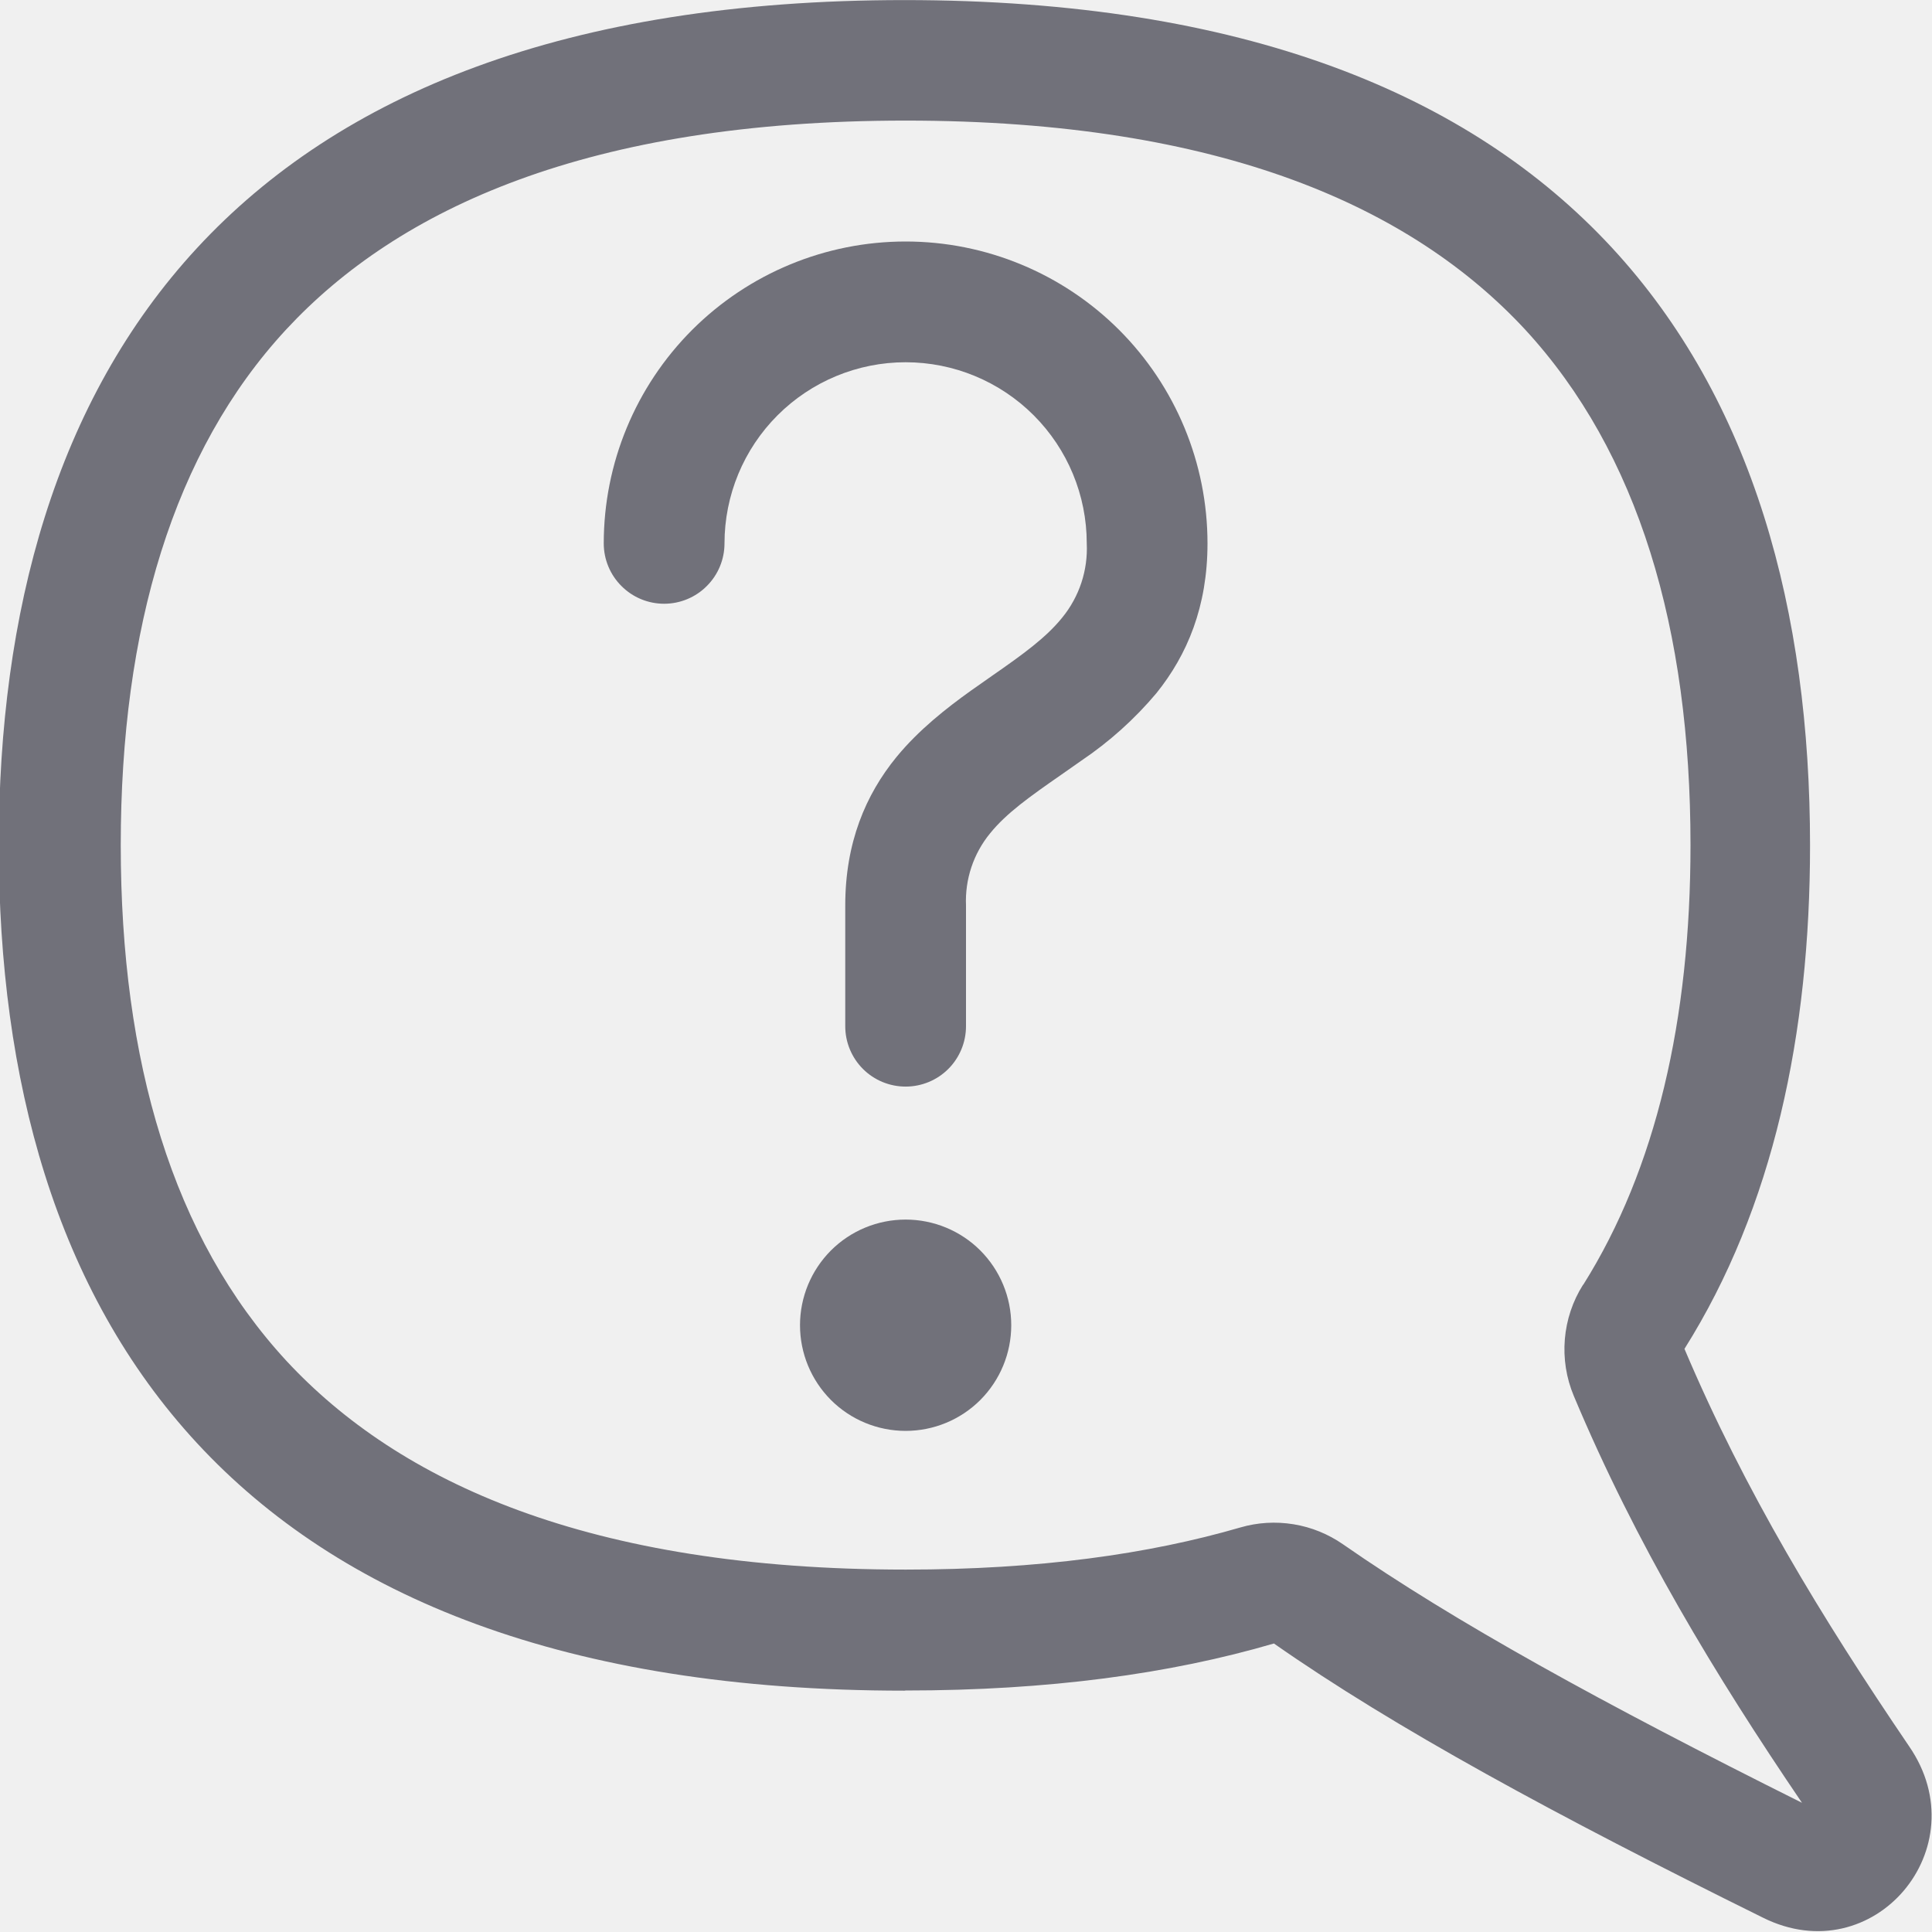
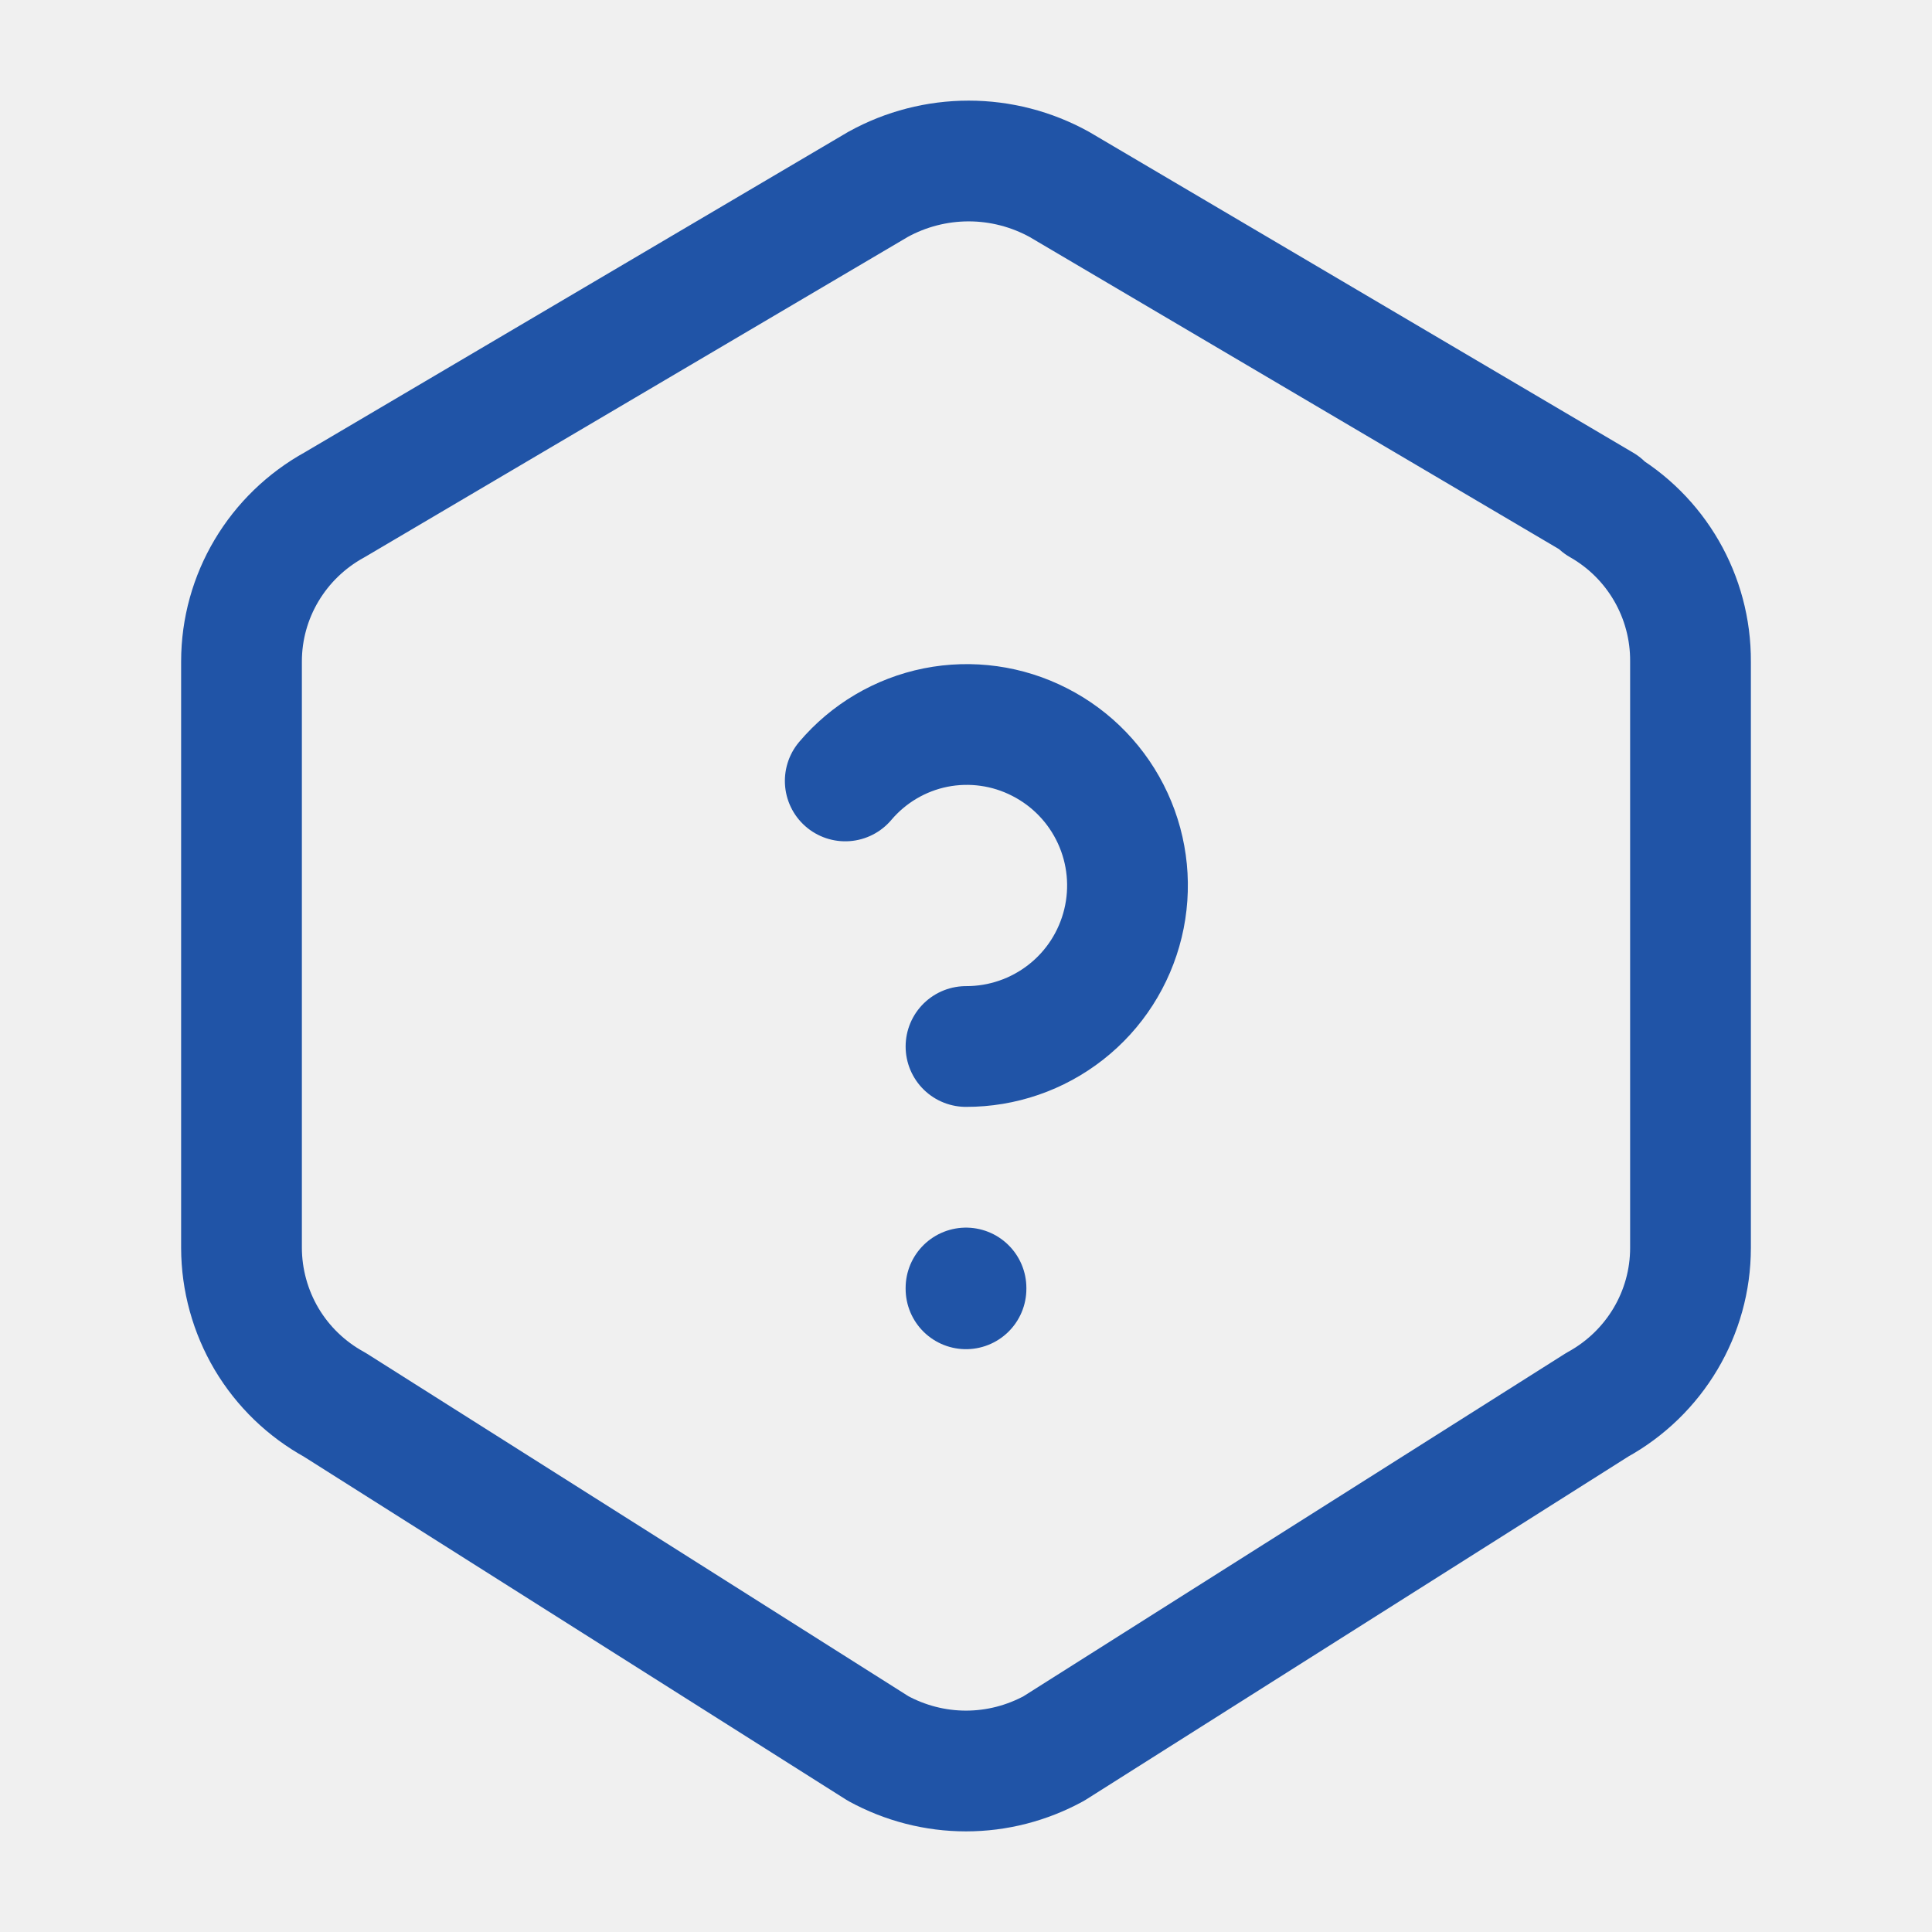
<svg xmlns="http://www.w3.org/2000/svg" width="24" height="24" viewBox="0 0 24 24" fill="none">
-   <g clip-path="url(#clip0_451_542)">
-     <path d="M11.25 3C12.245 3 13.198 3.395 13.902 4.098C14.605 4.802 15 5.755 15 6.75C15 7.535 14.749 8.134 14.366 8.61C14.095 8.933 13.779 9.216 13.43 9.451L13.179 9.627C12.786 9.9 12.502 10.102 12.3 10.351C12.093 10.603 11.986 10.923 12 11.248V12.748C12 12.947 11.921 13.138 11.78 13.279C11.64 13.419 11.449 13.498 11.25 13.498C11.051 13.498 10.86 13.419 10.72 13.279C10.579 13.138 10.5 12.947 10.5 12.748V11.248C10.5 10.47 10.752 9.874 11.137 9.403C11.415 9.065 11.757 8.797 12.062 8.579L12.321 8.397C12.711 8.126 12.995 7.921 13.197 7.67C13.408 7.411 13.516 7.083 13.5 6.75C13.5 6.153 13.263 5.581 12.841 5.159C12.419 4.737 11.847 4.5 11.25 4.5C10.653 4.5 10.081 4.737 9.659 5.159C9.237 5.581 9 6.153 9 6.75C9 6.949 8.921 7.14 8.78 7.28C8.64 7.421 8.449 7.5 8.25 7.5C8.051 7.5 7.86 7.421 7.72 7.28C7.579 7.14 7.5 6.949 7.5 6.75C7.5 5.755 7.895 4.802 8.598 4.098C9.302 3.395 10.255 3 11.25 3ZM11.25 15.15C11.598 15.15 11.932 15.288 12.178 15.534C12.424 15.781 12.562 16.114 12.562 16.462C12.562 16.811 12.424 17.144 12.178 17.391C11.932 17.637 11.598 17.775 11.25 17.775C10.902 17.775 10.568 17.637 10.322 17.391C10.076 17.144 9.938 16.811 9.938 16.462C9.938 16.114 10.076 15.781 10.322 15.534C10.568 15.288 10.902 15.15 11.25 15.15Z" fill="#71717A" />
-     <path fill-rule="evenodd" clip-rule="evenodd" d="M11.25 21C13.02 21 14.535 20.794 15.825 20.416C17.325 21.465 19.32 22.547 21.9 23.822C23.274 24.506 24.585 22.954 23.715 21.692C22.625 20.087 21.675 18.526 20.925 16.756C22.029 15.002 22.485 12.841 22.485 10.502C22.485 4.696 19.665 0.001 11.235 0.001C2.805 0.001 -0.015 4.711 -0.015 10.502C-0.015 16.306 2.805 21.002 11.235 21.002L11.25 21ZM19.665 15.96C19.536 16.164 19.459 16.396 19.439 16.636C19.419 16.876 19.457 17.118 19.55 17.34C20.324 19.185 21.305 20.805 22.385 22.395C19.91 21.16 18.065 20.145 16.685 19.185C16.501 19.057 16.291 18.971 16.069 18.935C15.848 18.899 15.622 18.912 15.407 18.975C14.27 19.306 12.902 19.498 11.252 19.498C7.307 19.498 4.952 18.407 3.557 16.904C2.145 15.373 1.5 13.184 1.5 10.498C1.5 7.813 2.151 5.608 3.555 4.093C4.946 2.593 7.305 1.498 11.25 1.498C15.195 1.498 17.55 2.59 18.945 4.093C20.355 5.623 21 7.813 21 10.498C21 12.659 20.574 14.518 19.668 15.959L19.665 15.96Z" fill="#71717A" />
+   <g clip-path="url(#clip0_375_2395)">
+     <path d="M21 8.218C21.005 7.413 20.575 6.668 19.875 6.27H19.908L13.158 2.29C12.813 2.1 12.426 2 12.033 2C11.64 2 11.252 2.1 10.908 2.29L4.158 6.27C3.443 6.663 3 7.408 3 8.217V15.502C3.001 15.9 3.109 16.291 3.312 16.634C3.516 16.977 3.808 17.258 4.158 17.45L10.908 21.72C11.243 21.903 11.618 22 12 22C12.382 22 12.757 21.903 13.092 21.72L19.842 17.45C20.557 17.057 21 16.311 21 15.502V8.218Z" stroke="#2054A7" stroke-width="1.5" stroke-linecap="round" stroke-linejoin="round" />
+     <path d="M12 16V16.01" stroke="#2054A7" stroke-width="1.5" stroke-linecap="round" stroke-linejoin="round" />
+     <path d="M12 13C12.45 13.001 12.887 12.851 13.241 12.573C13.595 12.296 13.844 11.907 13.95 11.47C14.056 11.032 14.011 10.572 13.823 10.164C13.635 9.755 13.315 9.422 12.914 9.218C12.516 9.014 12.061 8.951 11.623 9.038C11.184 9.126 10.789 9.36 10.5 9.701" stroke="#2054A7" stroke-width="1.5" stroke-linecap="round" stroke-linejoin="round" />
  </g>
  <defs>
-     <clipPath id="clip0_451_542">
+     <clipPath id="clip0_375_2395">
      <rect width="24" height="24" fill="white" />
    </clipPath>
  </defs>
</svg>
